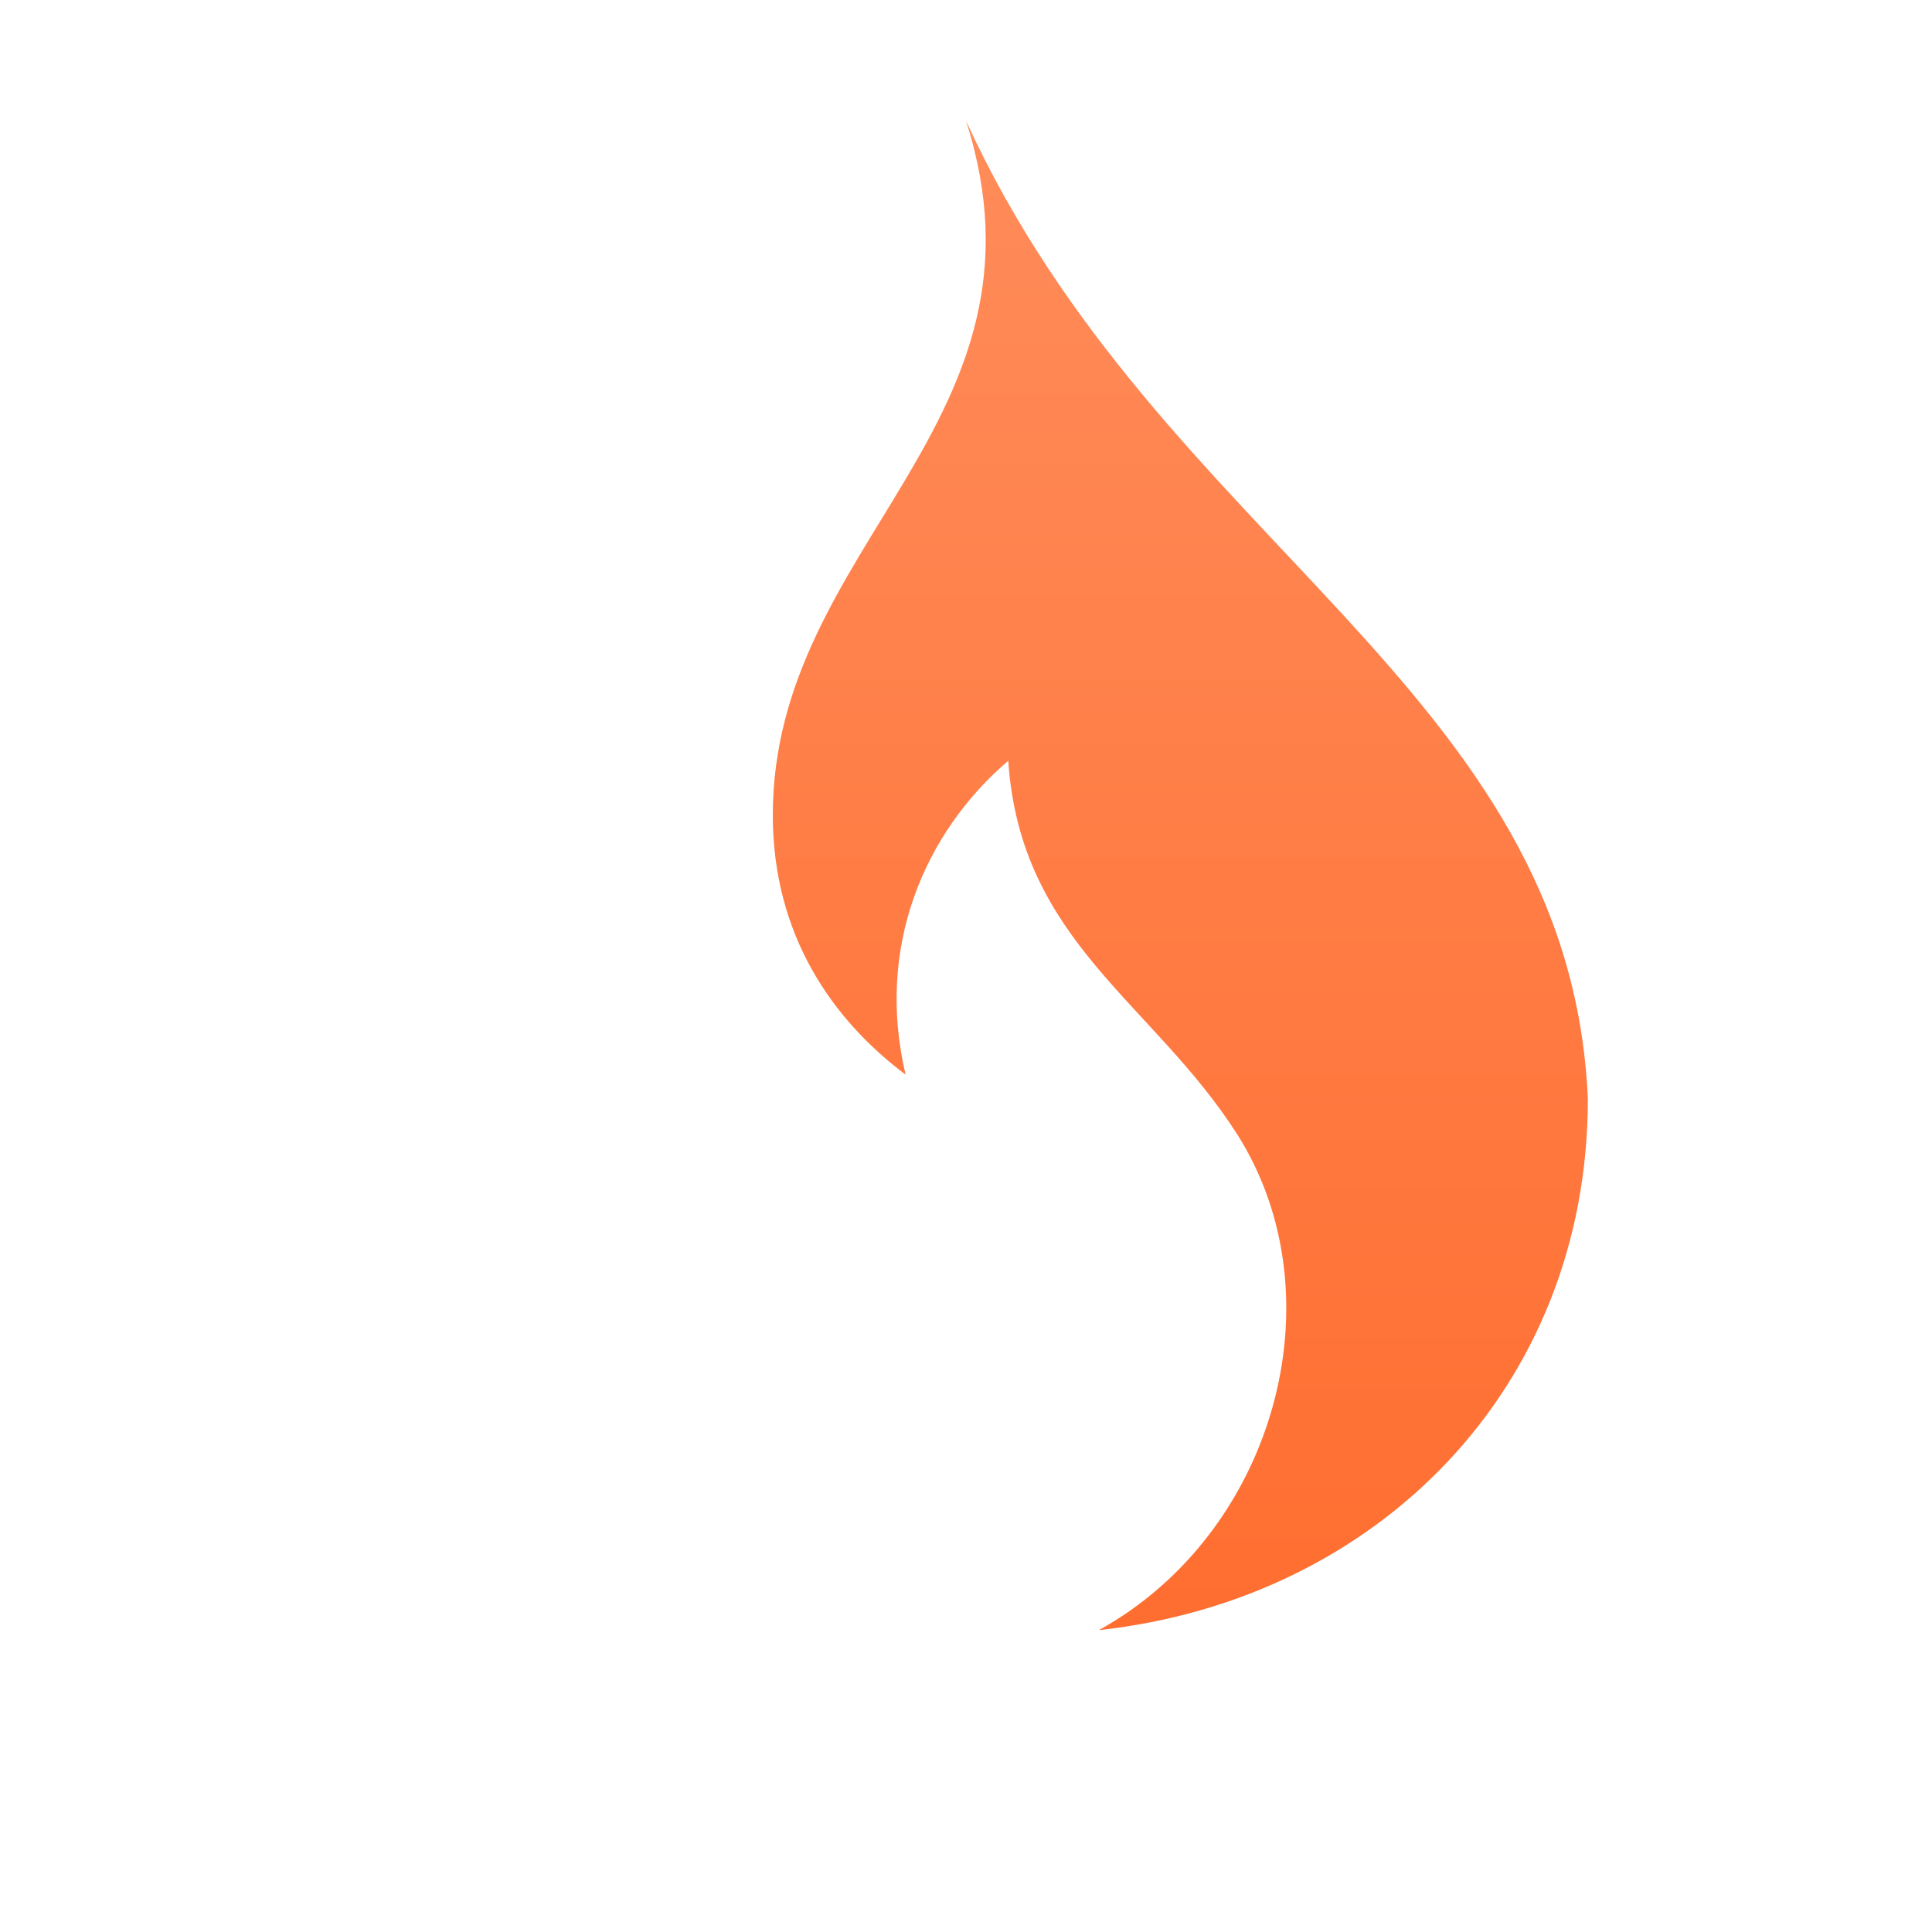
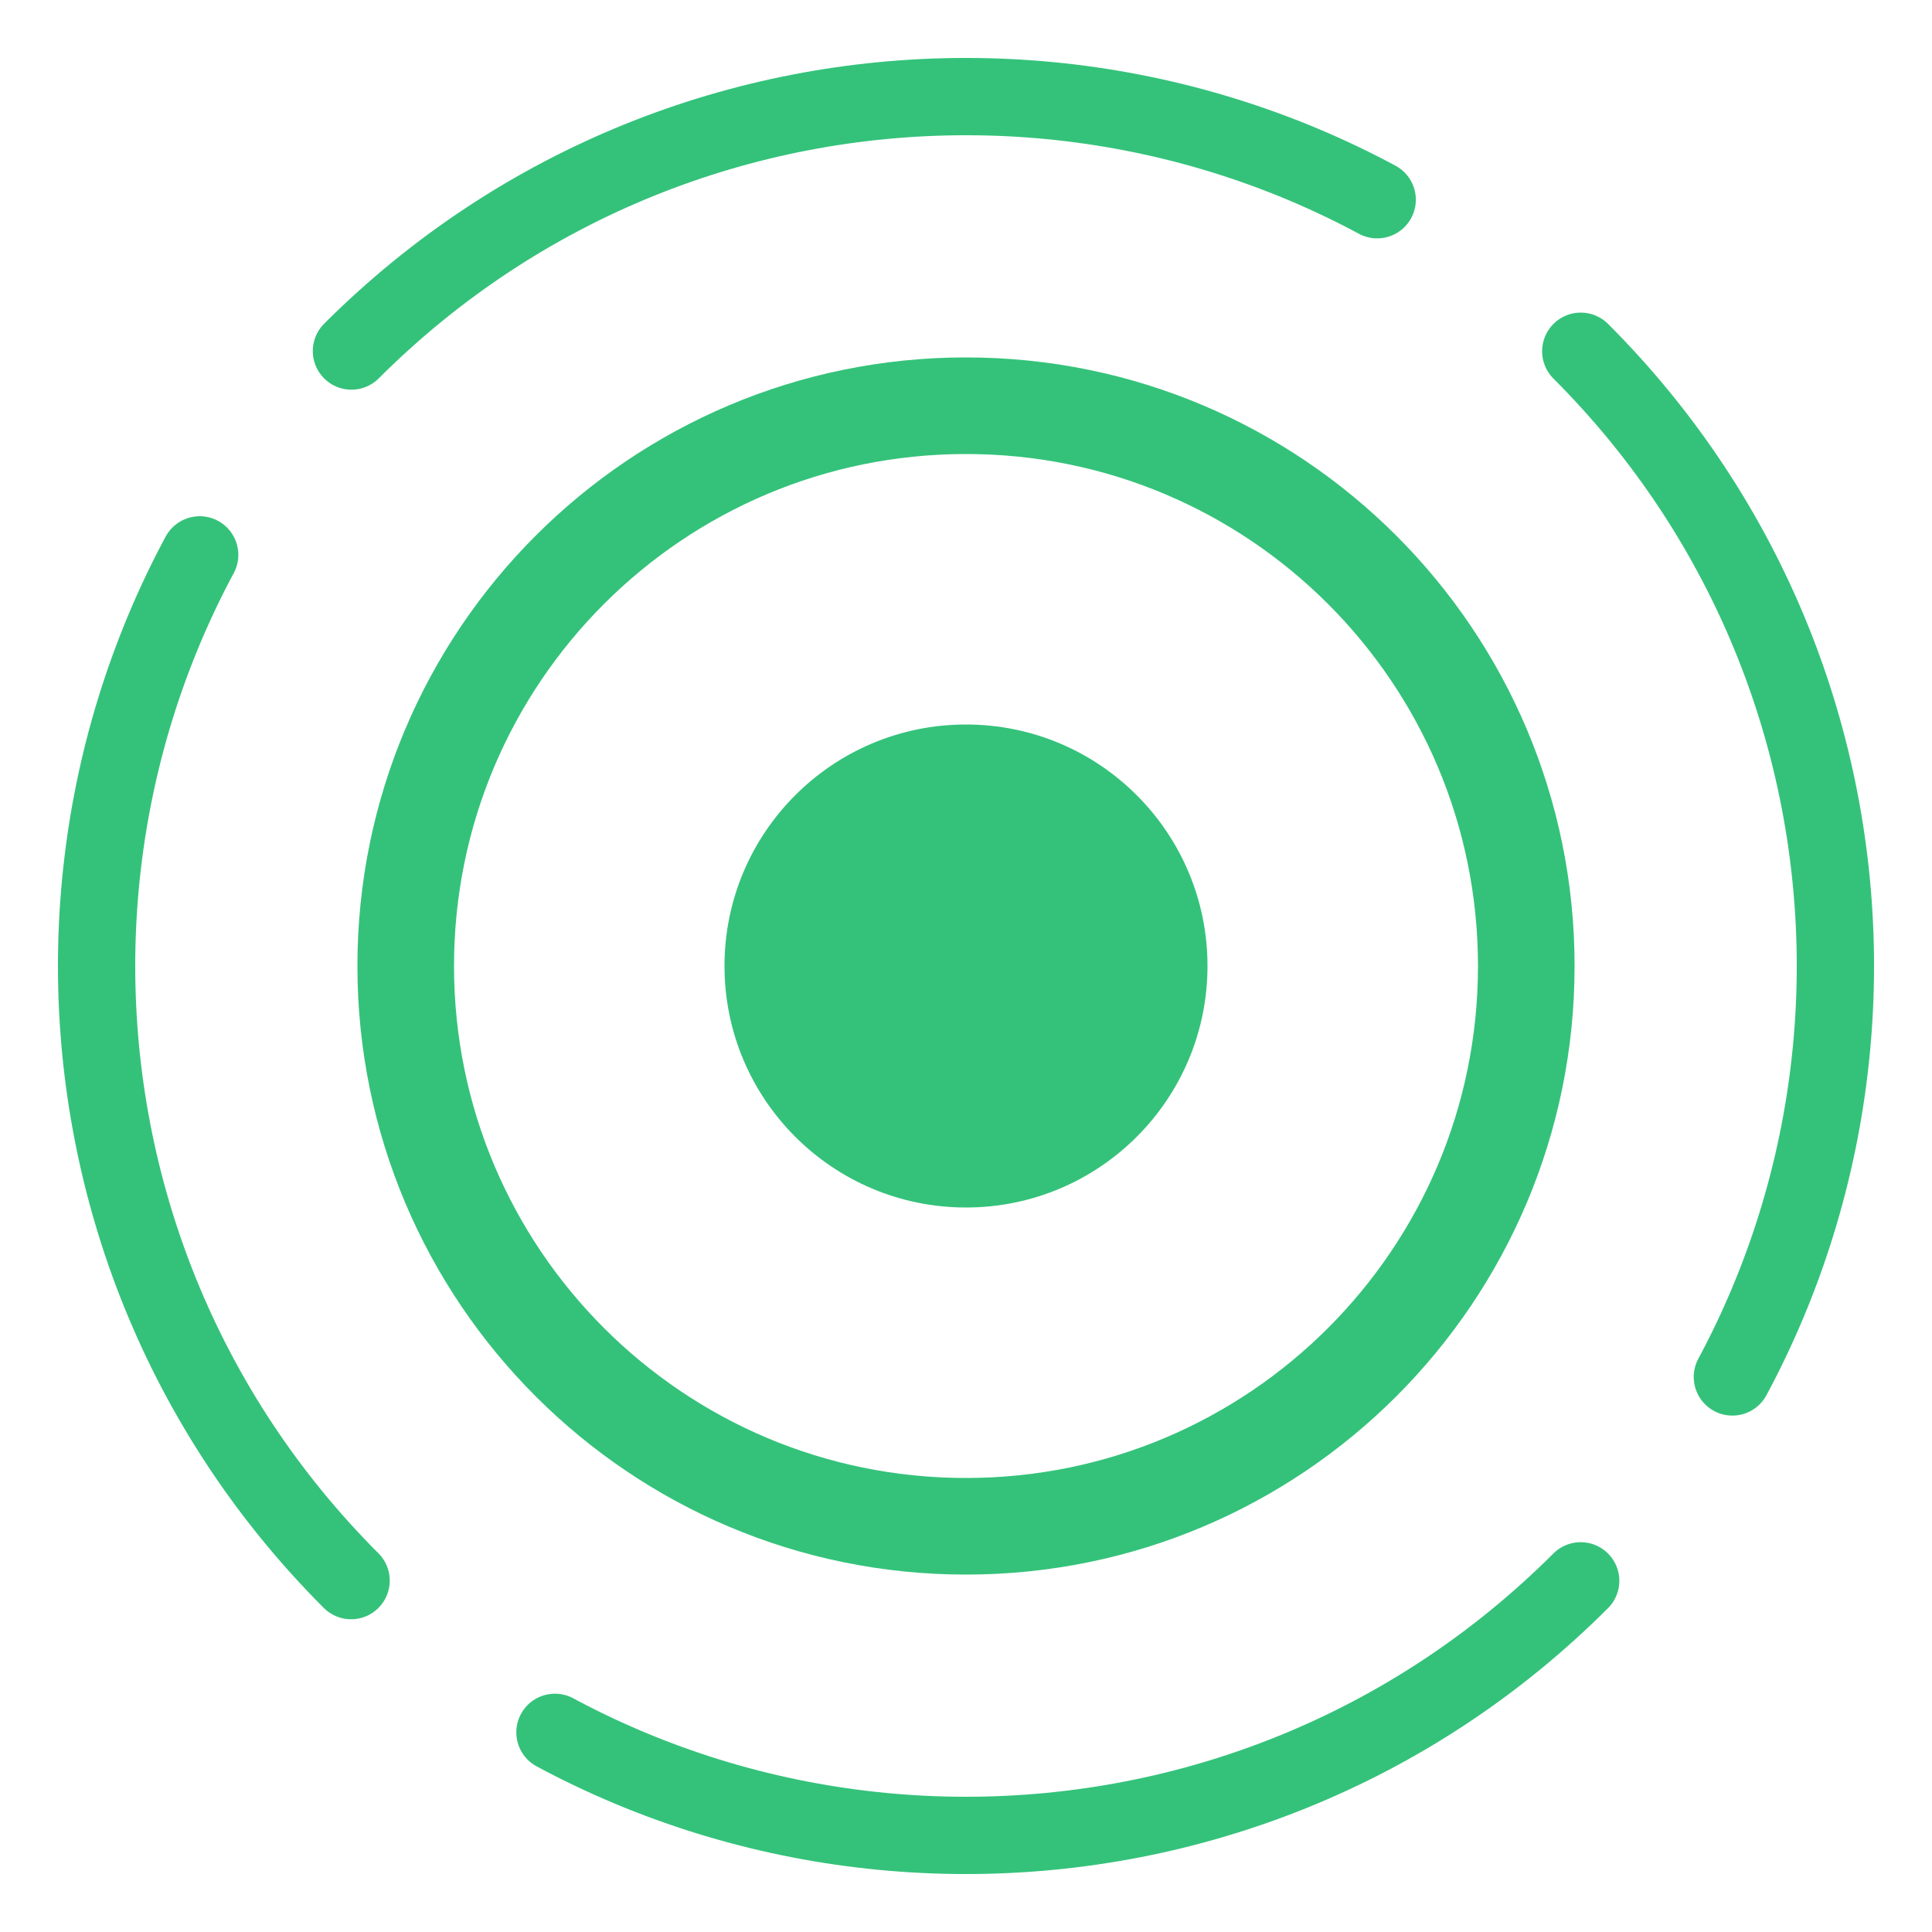
- <svg xmlns="http://www.w3.org/2000/svg" viewBox="0 0 32 32" fill="none">
-   <defs>
-     <linearGradient id="f" x1="16" y1="2" x2="16" y2="30" gradientUnits="userSpaceOnUse">
-       <stop stop-color="#ff8c5a" />
-       <stop offset="1" stop-color="#ff6a2b" />
-     </linearGradient>
-   </defs>
-   <path fill="url(#f)" d="M16 2c1.6 5-3.2 7-3.2 11.5 0 2 1 3.4 2.2 4.3-.5-2.1.3-4 1.7-5.2.2 3 2.4 4 3.8 6.2 1.7 2.7.6 6.6-2.3 8.2 4.6-.5 8.1-4 8.1-8.8C26 11.4 19.2 9 16 2Z" />
-   <path fill="#0e0f13" d="M14.4 17.6c-1.6 1.1-2.5 2.8-2.5 4.6 0 3 2.2 5.2 5 5.6-2.3-1.4-3.1-4-2-6.2-.6-.2-1.1-.6-1.4-1.1-.4-.7-.4-1.6-.1-2.9Z" opacity=".0" />
+ <svg xmlns="http://www.w3.org/2000/svg" viewBox="0 0 100 100" fill="none">
+   <circle cx="50" cy="50" r="45" stroke="#34c27a" stroke-width="4" stroke-dasharray="57.5 13.2" stroke-linecap="round" transform="rotate(-45 50 50)" />
+   <circle cx="50" cy="50" r="29" stroke="#34c27a" stroke-width="5" />
+   <circle cx="50" cy="50" r="12.5" fill="#34c27a" />
</svg>
